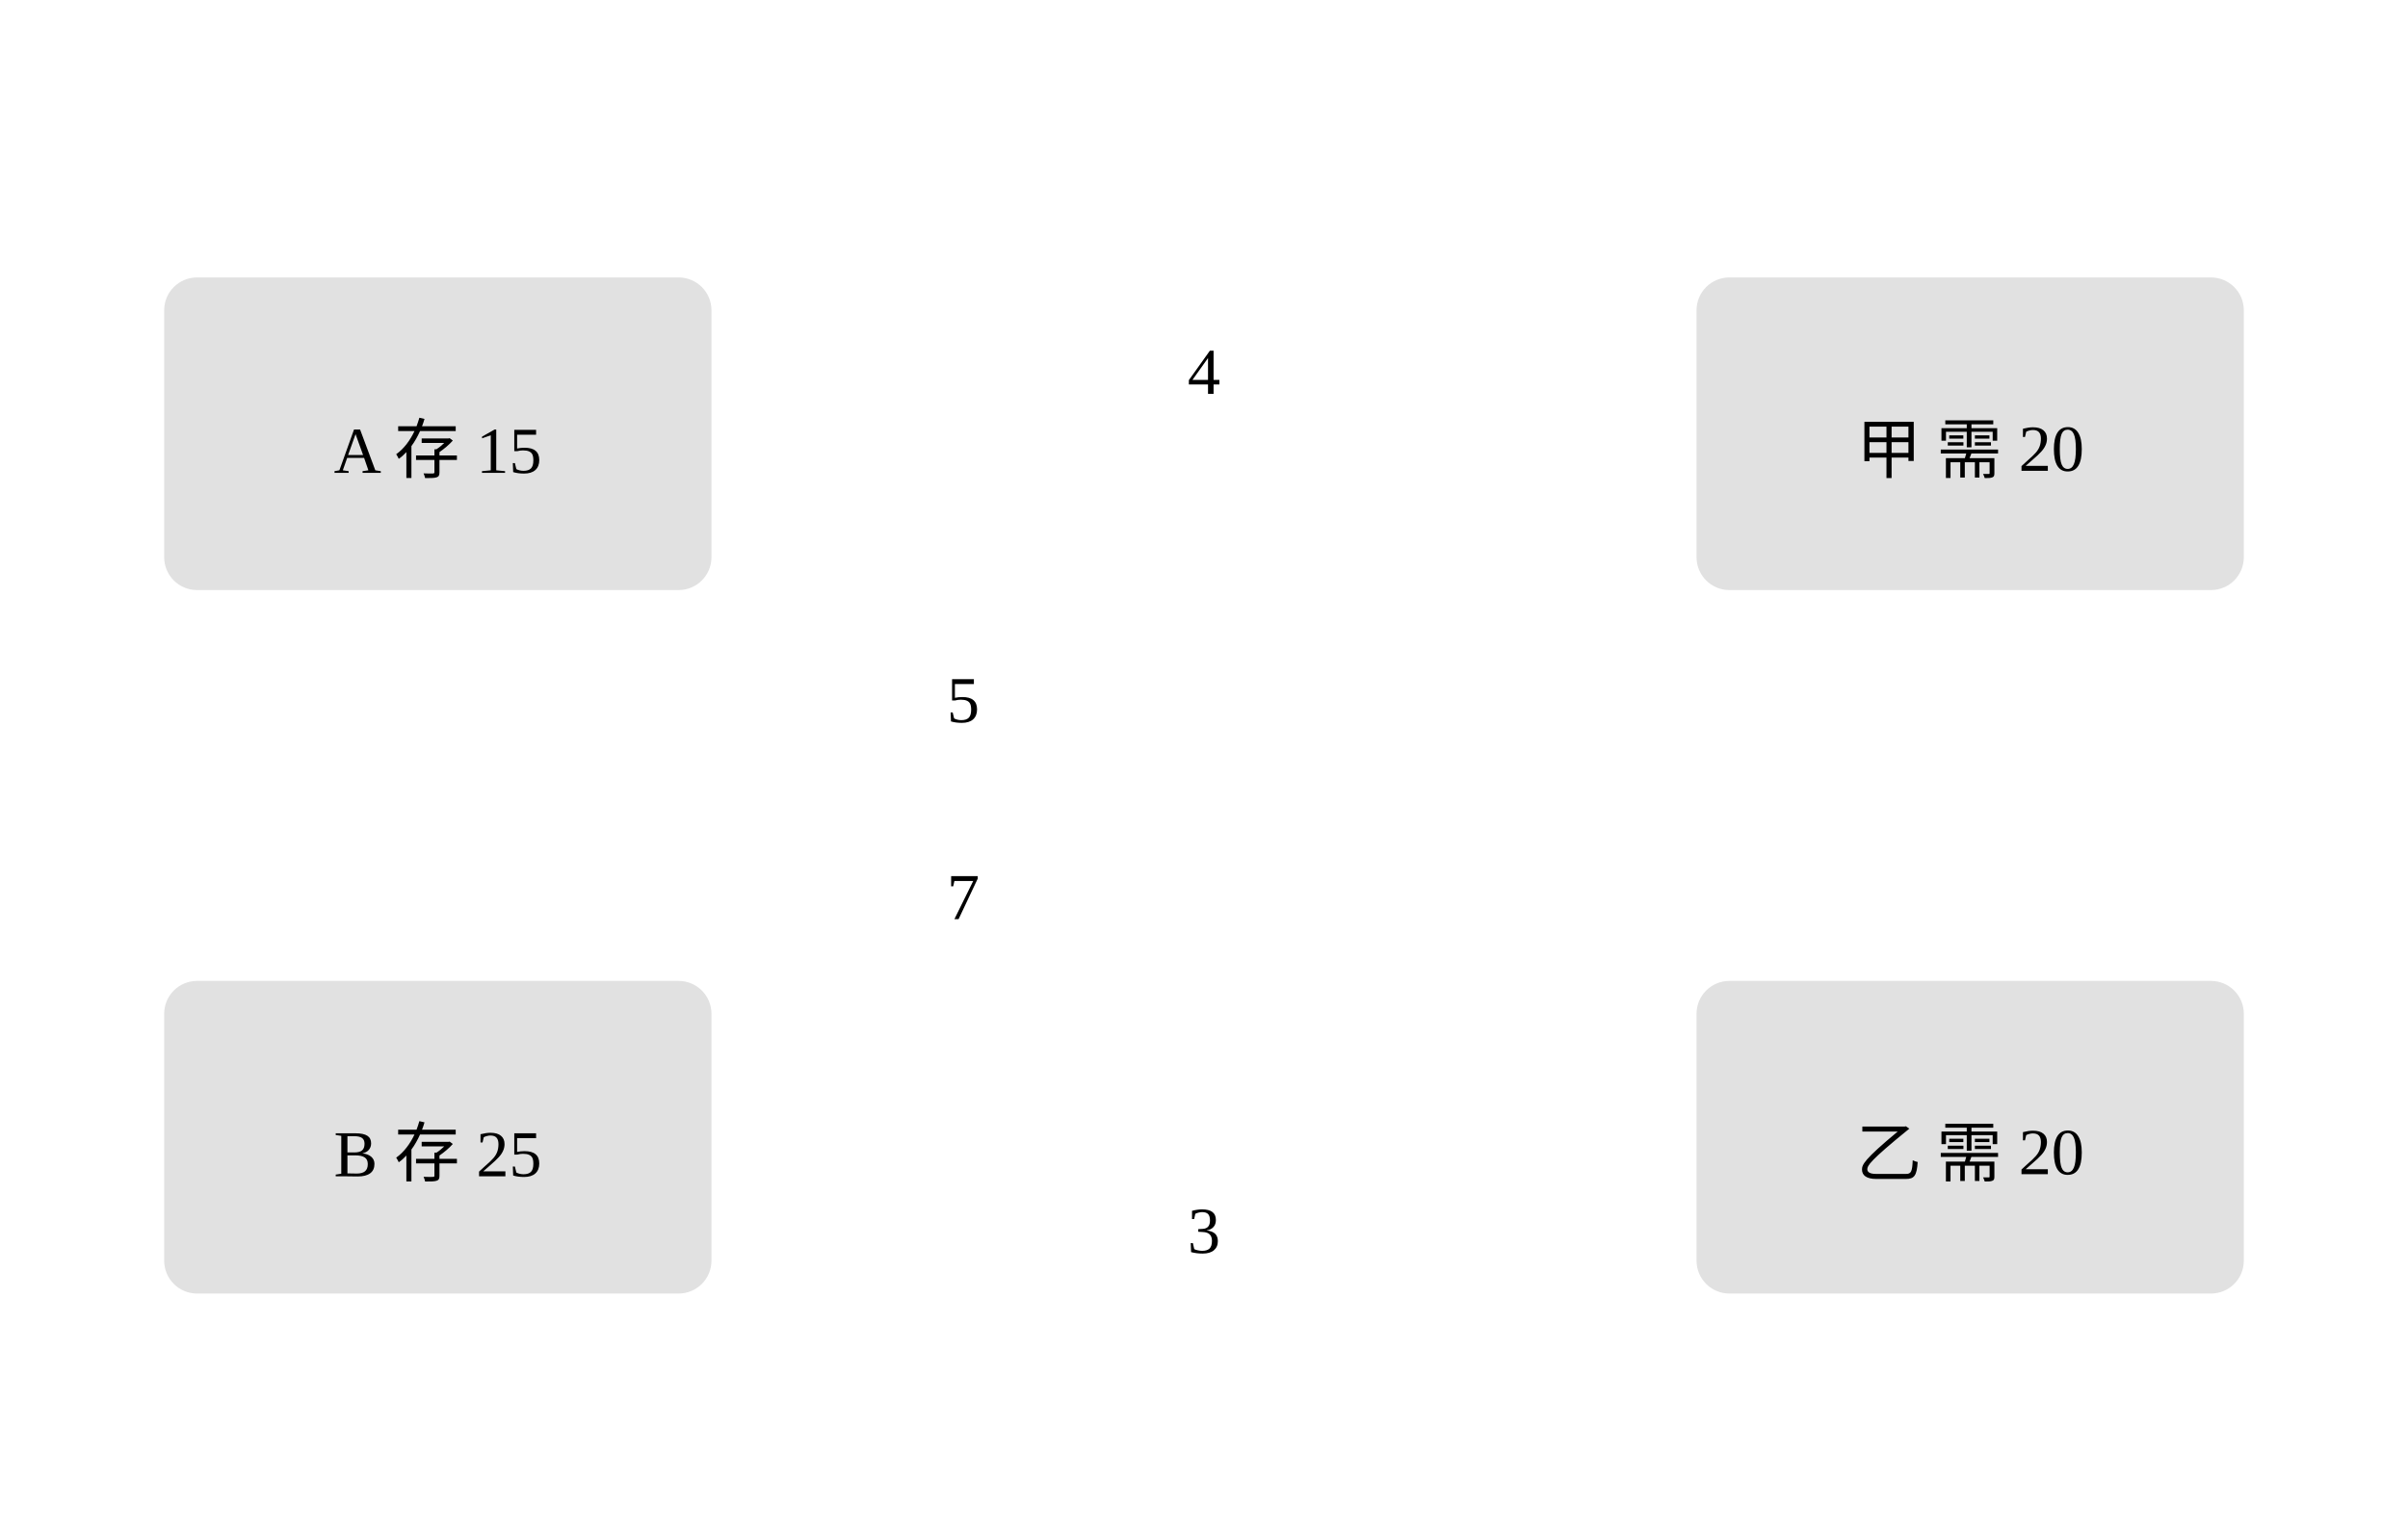
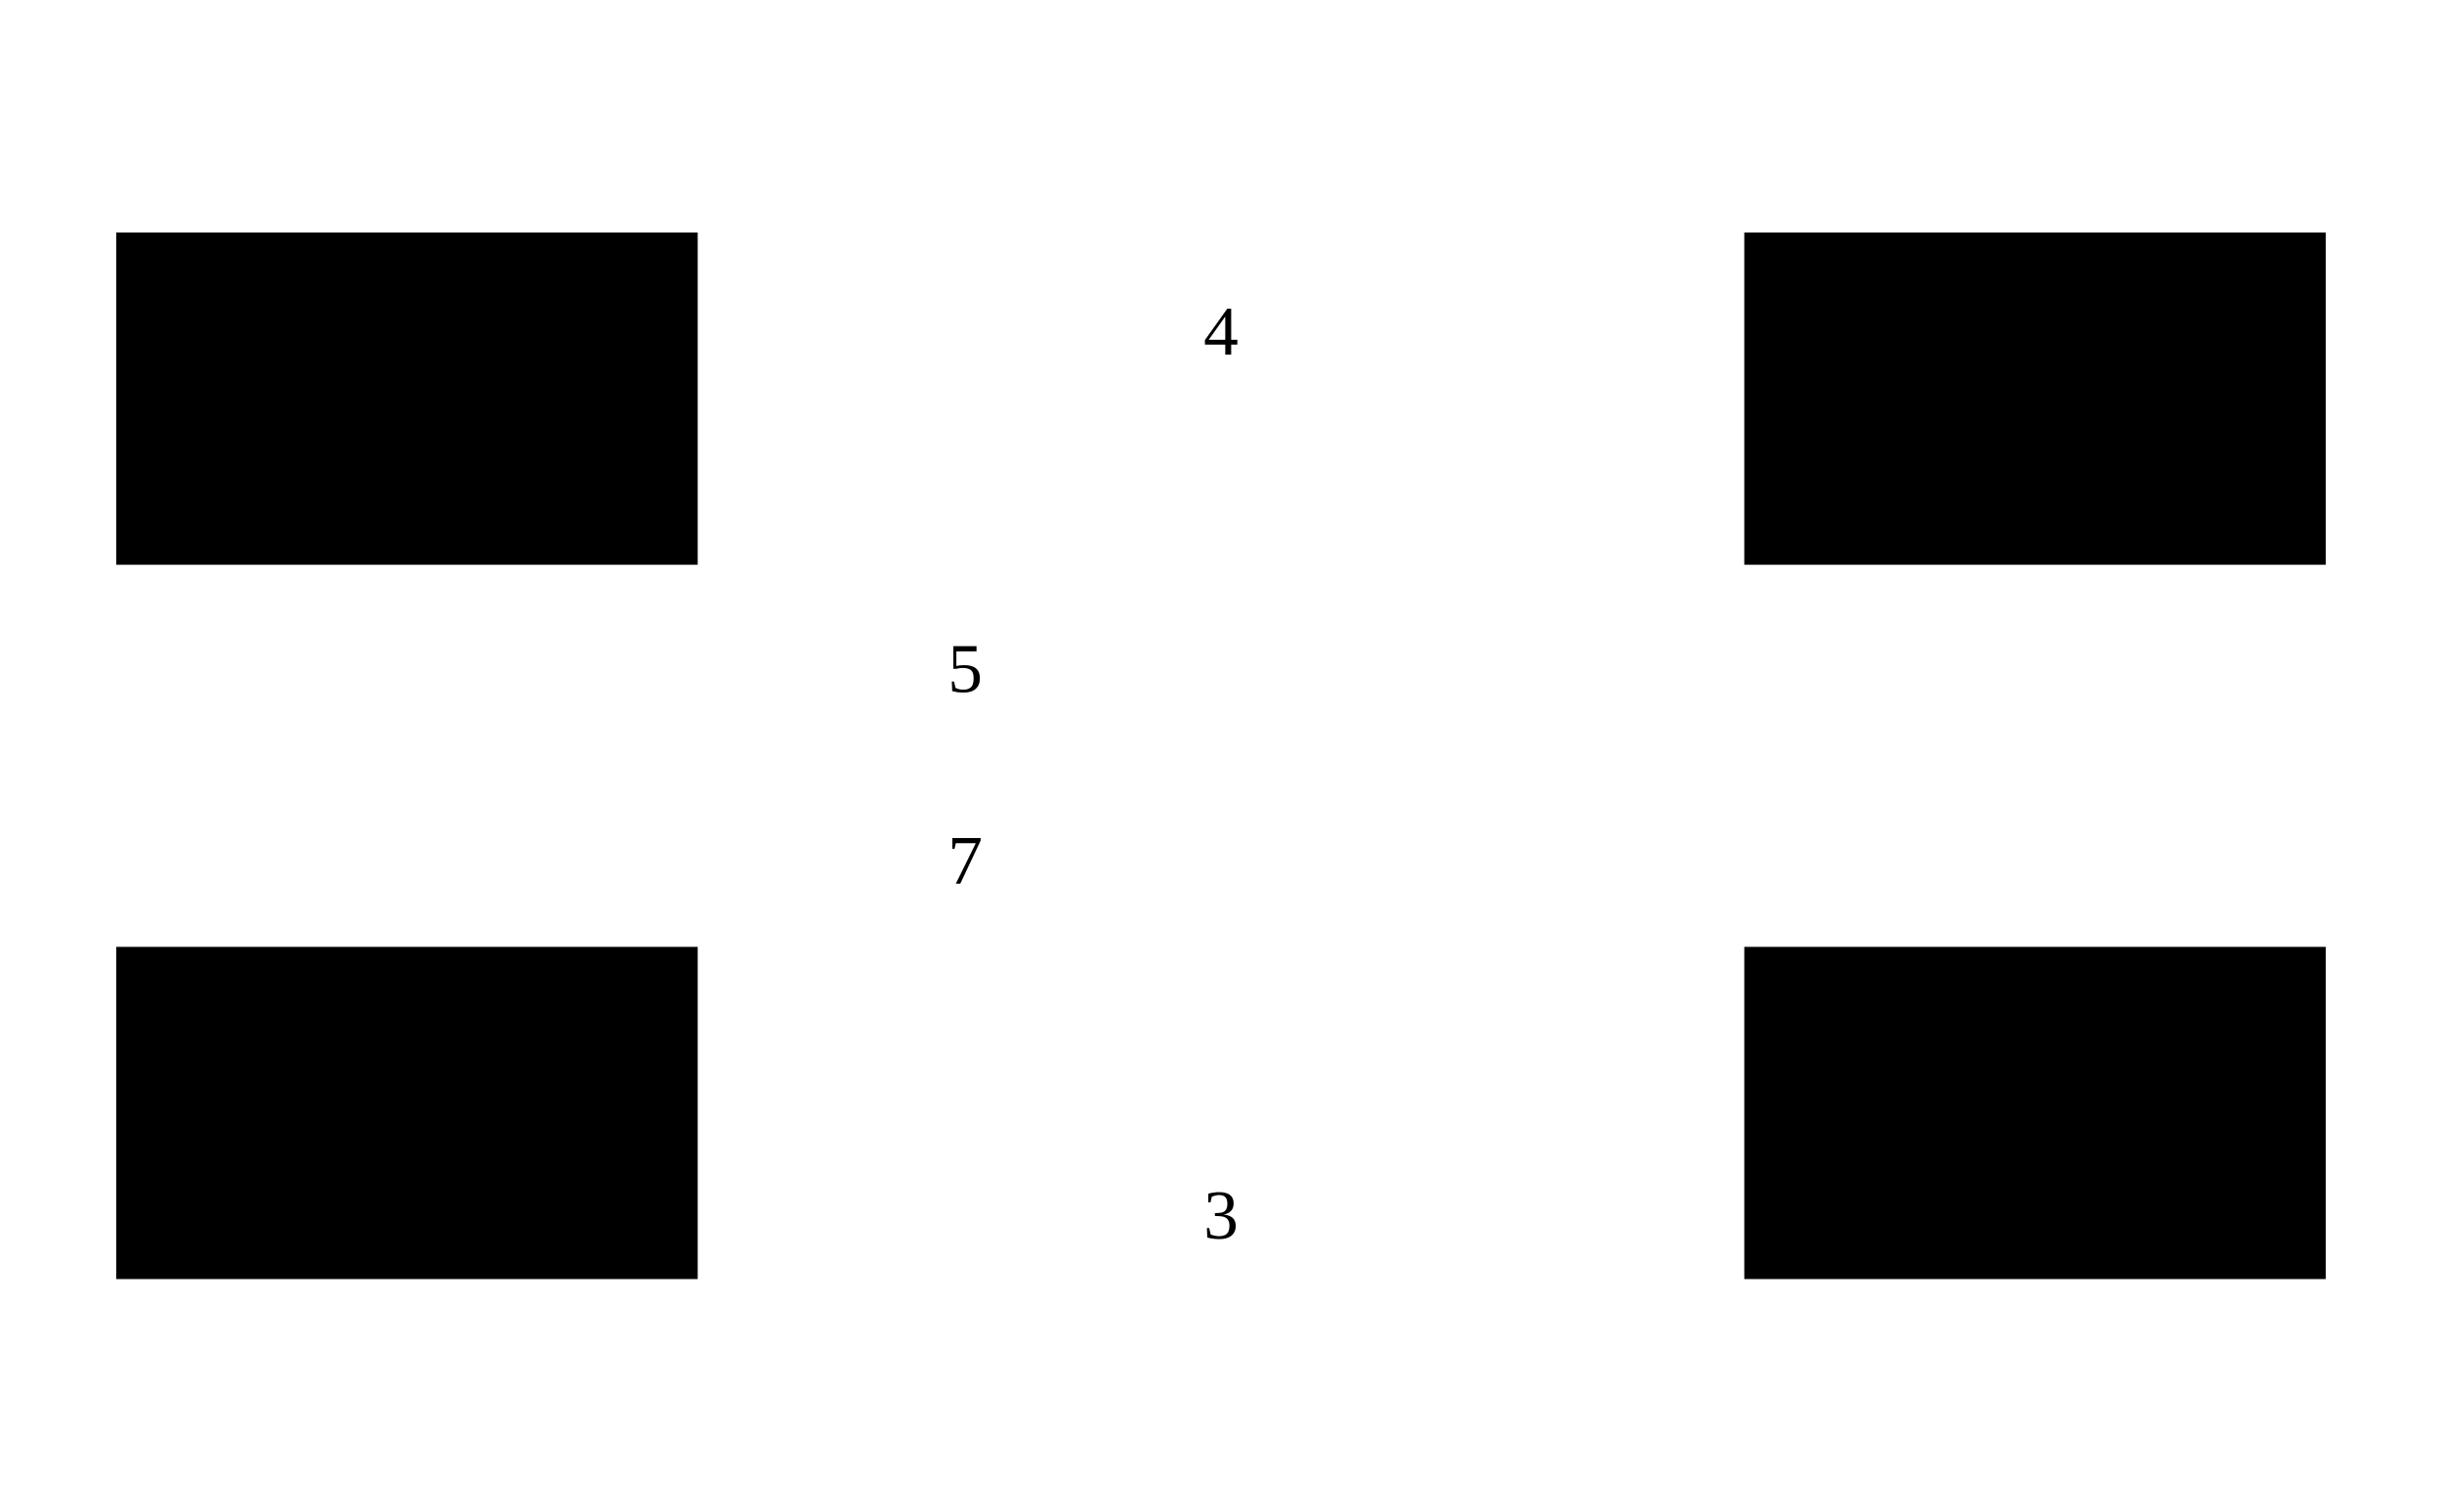
- <svg xmlns="http://www.w3.org/2000/svg" viewBox="0 0 440 280">
-   <g fill-opacity="0.12" class="stroke-current fill-current">
-     <rect x="30" y="50.71" width="100" height="57.14" rx="6" />
-     <rect x="30" y="179.29" width="100" height="57.14" rx="6" />
-     <rect x="310" y="50.71" width="100" height="57.14" rx="6" />
-     <rect x="310" y="179.29" width="100" height="57.14" rx="6" />
+ <svg xmlns="http://www.w3.org/2000/svg" viewBox="0 0 420 260">
+   <g class="stroke-current fill-none">
+     <rect x="20" y="40" width="100" height="57.14" />
+     <rect x="20" y="162.86" width="100" height="57.14" />
+     <rect x="300" y="40" width="100" height="57.14" />
+     <rect x="300" y="162.86" width="100" height="57.14" />
+     <line x1="120" y1="68.57" x2="300" y2="68.57" />
+     <line x1="120" y1="68.57" x2="300" y2="191.43" />
+     <line x1="120" y1="191.43" x2="300" y2="68.57" />
+     <line x1="120" y1="191.43" x2="300" y2="191.43" />
  </g>
  <g text-anchor="middle" class="fill-current">
-     <text x="80" y="86.43" text-anchor="middle">A 存 15</text>
-     <text x="80" y="215" text-anchor="middle">B 存 25</text>
-     <text x="360" y="86.43" text-anchor="middle">甲 需 20</text>
-     <text x="360" y="215" text-anchor="middle">乙 需 20</text>
-   </g>
-   <g class="stroke-current fill-none">
-     <line x1="130" y1="79.29" x2="310" y2="79.29" />
-     <line x1="130" y1="79.29" x2="310" y2="207.86" />
-     <line x1="130" y1="207.86" x2="310" y2="79.29" />
-     <line x1="130" y1="207.86" x2="310" y2="207.86" />
-   </g>
-   <g text-anchor="middle" class="fill-current">
-     <text x="220" y="72" text-anchor="middle">4</text>
-     <text x="176" y="168" text-anchor="middle">7</text>
-     <text x="176" y="132" text-anchor="middle">5</text>
-     <text x="220" y="229" text-anchor="middle">3</text>
+     <text x="70" y="75">A 存 15</text>
+     <text x="70" y="198">B 存 25</text>
+     <text x="350" y="75">甲 需 20</text>
+     <text x="350" y="198">乙 需 20</text>
+     <text x="210" y="61">4</text>
+     <text x="166" y="152">7</text>
+     <text x="166" y="119">5</text>
+     <text x="210" y="213">3</text>
  </g>
</svg>
